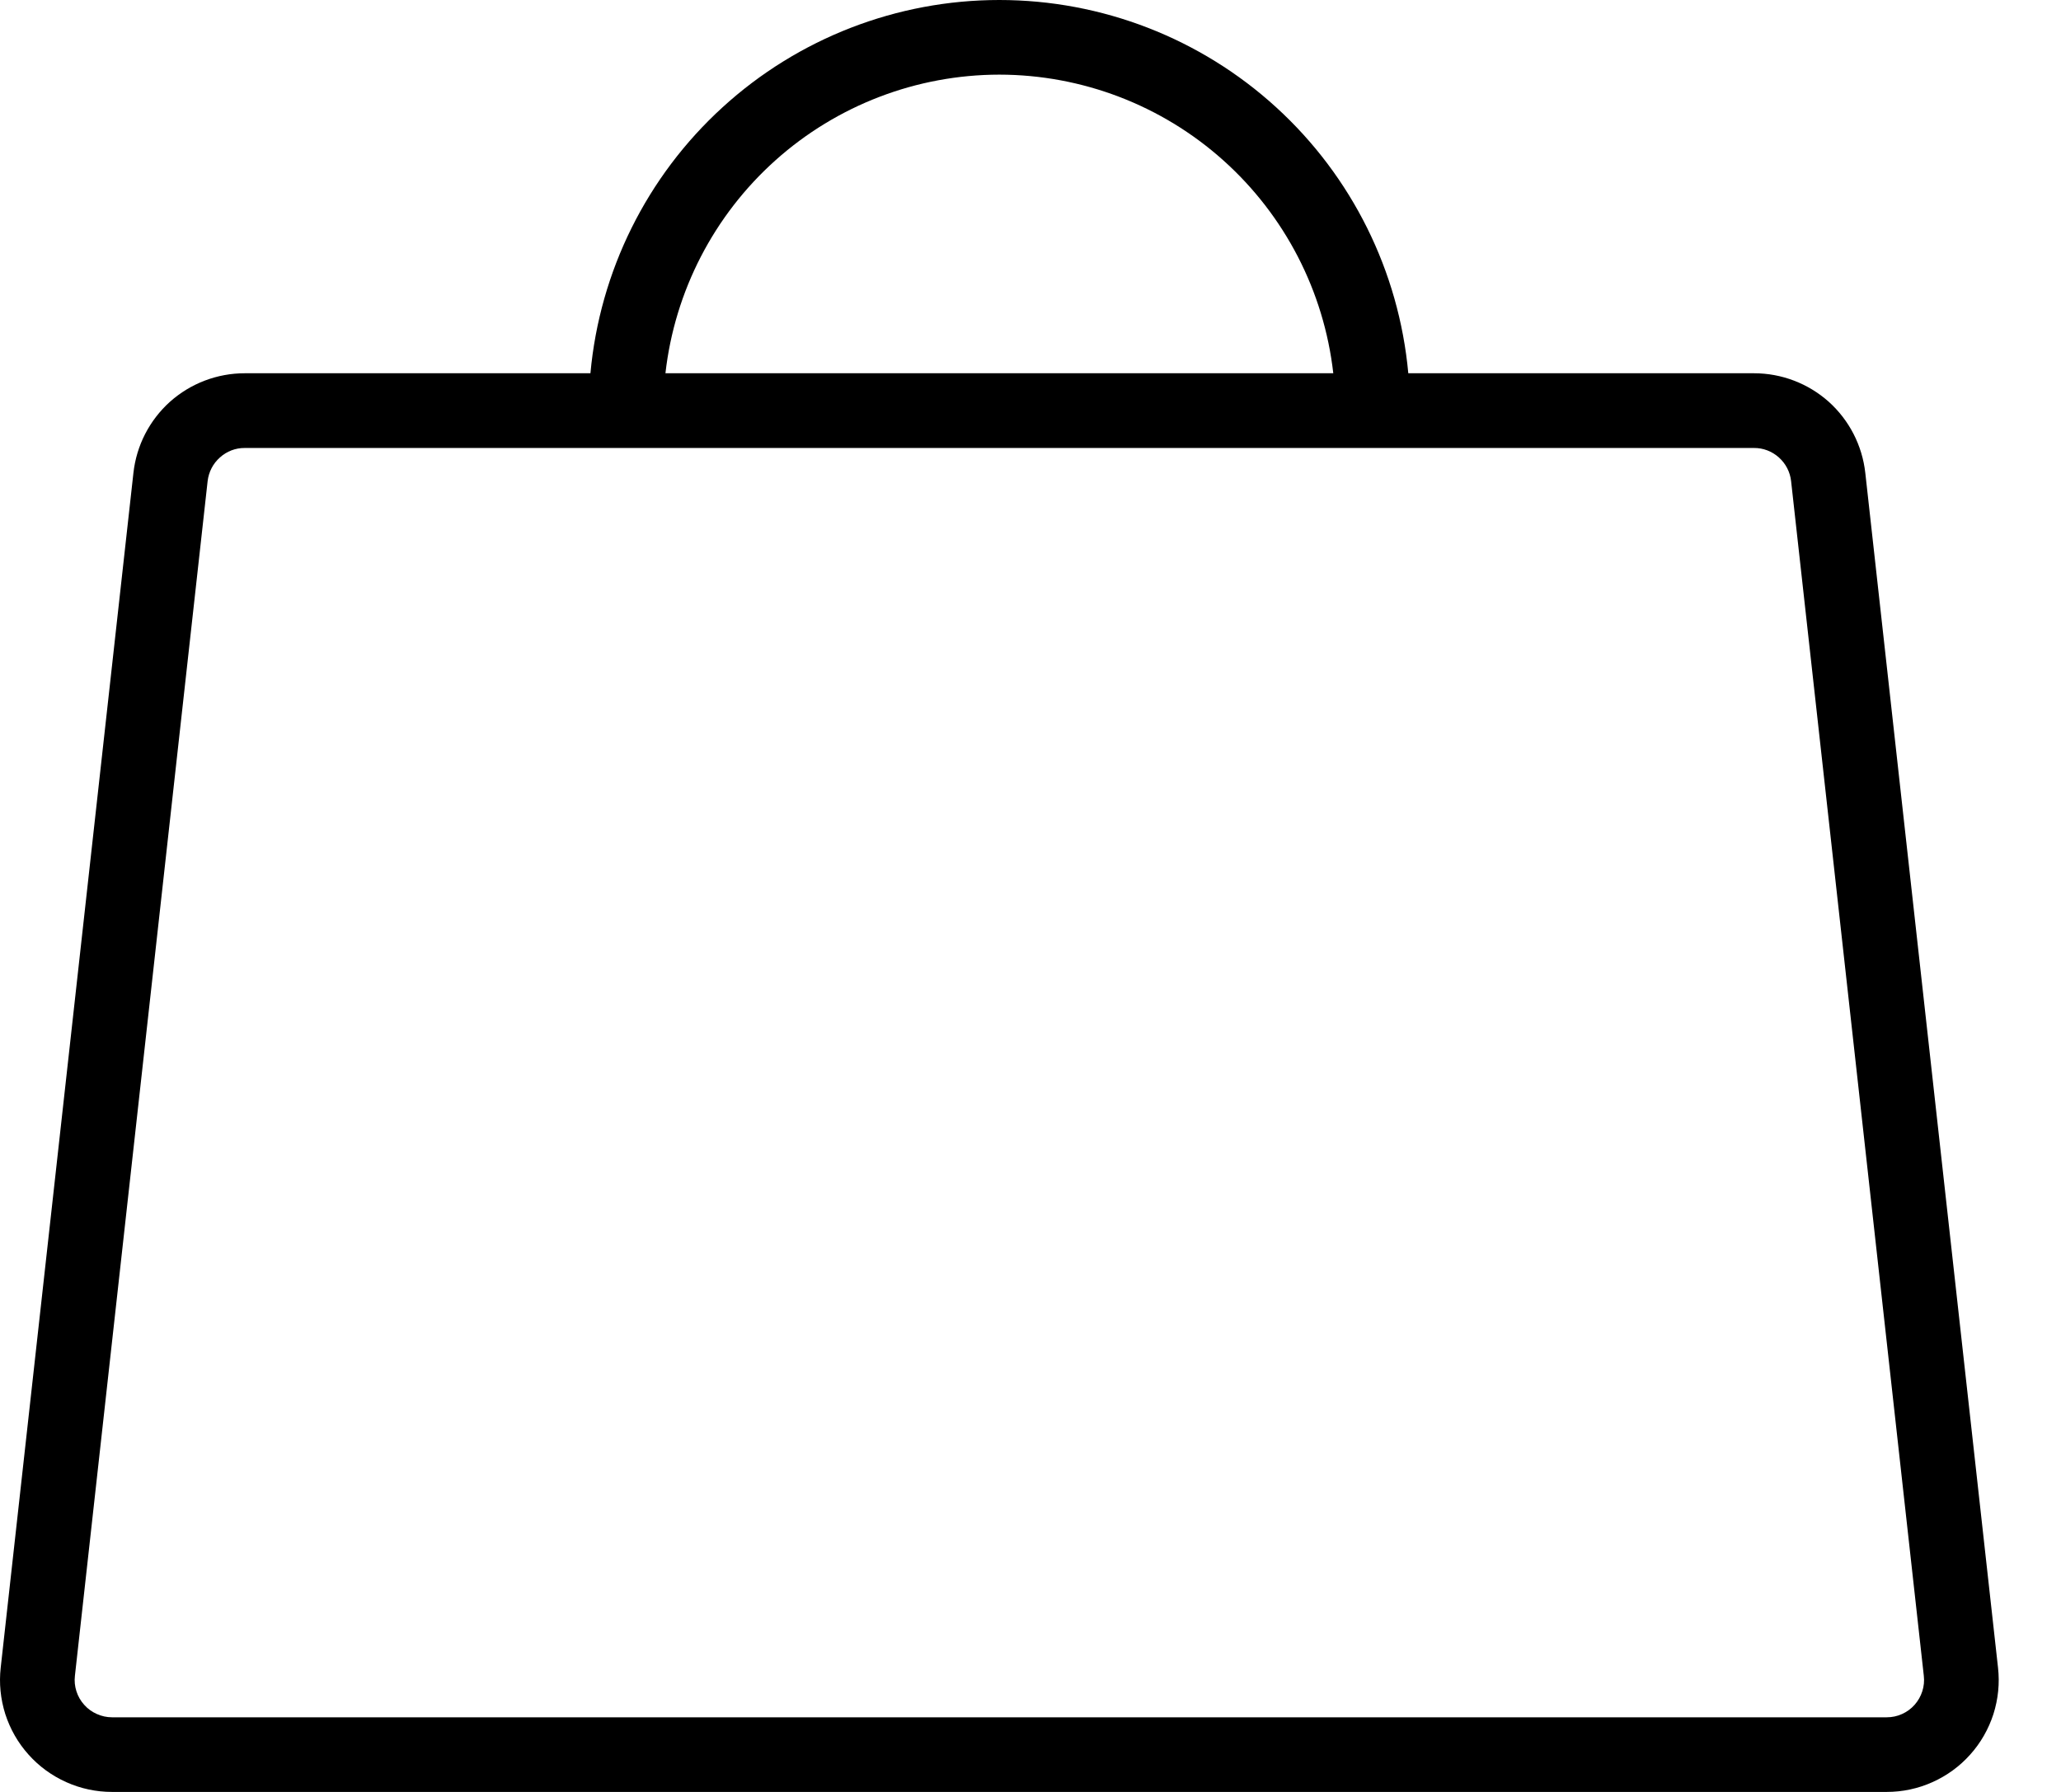
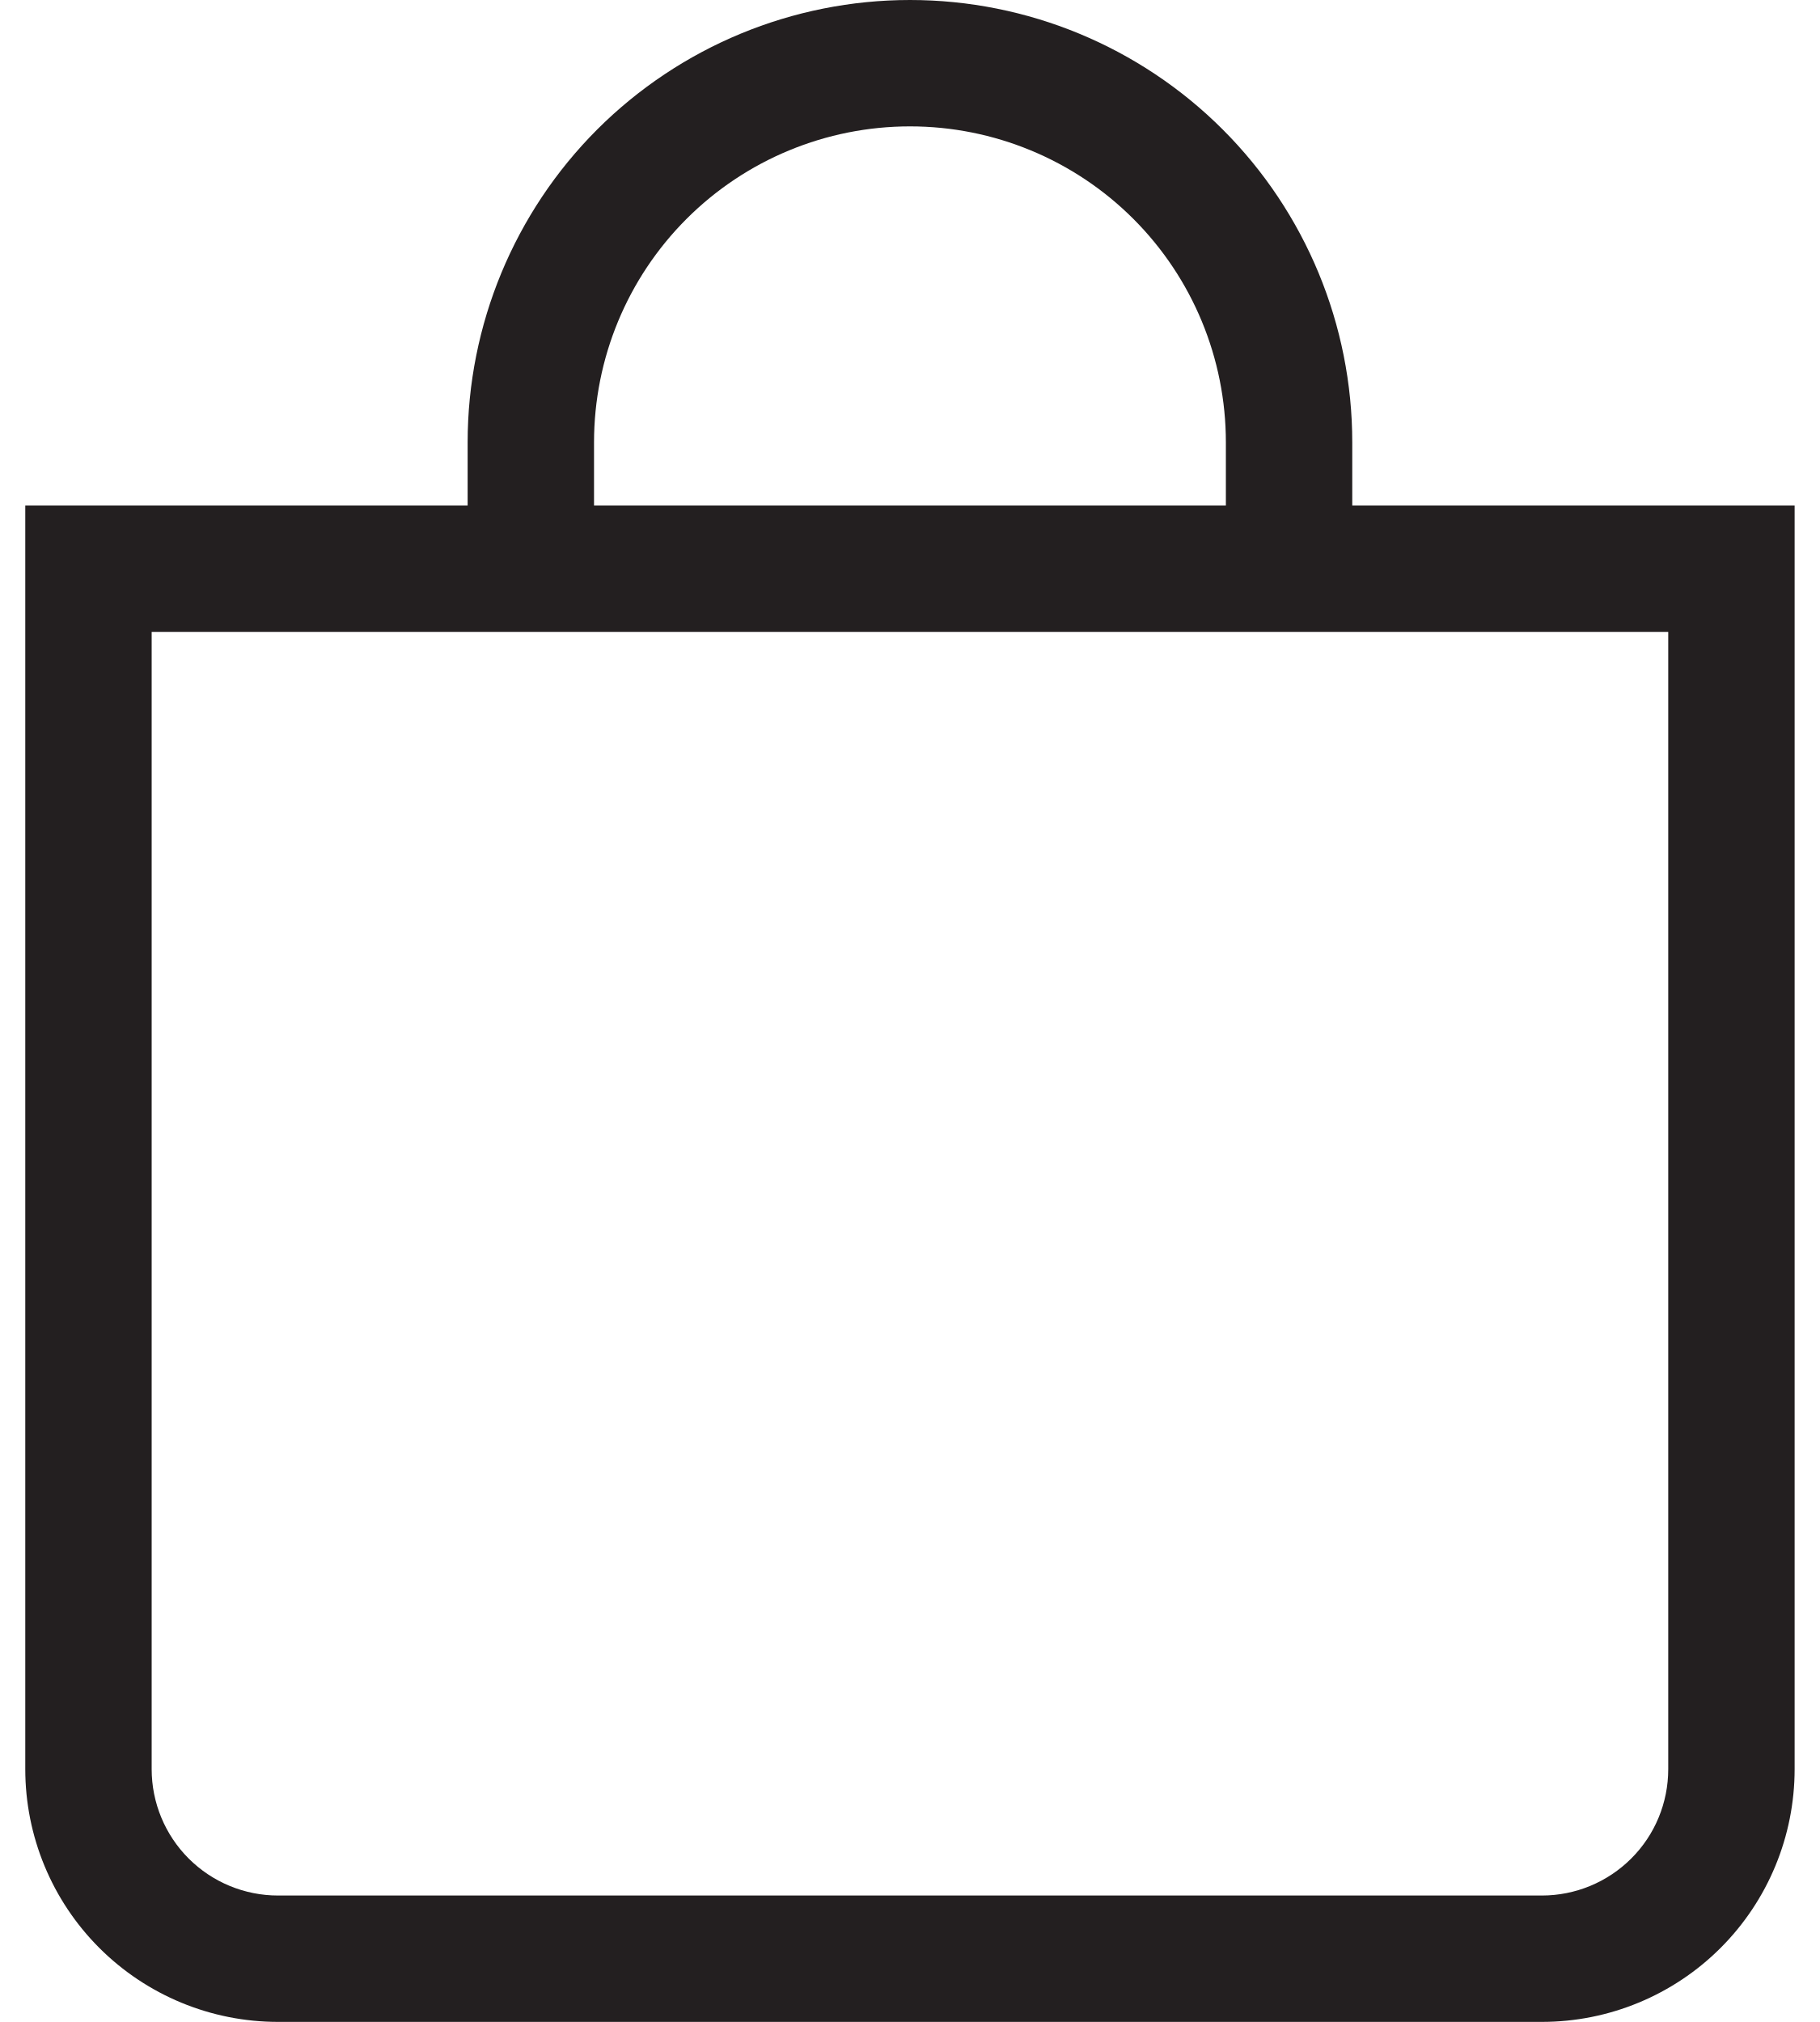
- <svg xmlns="http://www.w3.org/2000/svg" width="23" height="20" viewBox="0 0 23 20" fill="none">
-   <path d="M22.297 18.612L20.816 5.278C20.782 4.972 20.637 4.69 20.408 4.484C20.178 4.279 19.881 4.166 19.574 4.166H15.716C15.612 3.028 15.087 1.969 14.242 1.198C13.398 0.427 12.296 0 11.152 0C10.009 0 8.907 0.427 8.063 1.198C7.218 1.969 6.693 3.028 6.589 4.166H2.731C2.424 4.166 2.127 4.279 1.897 4.484C1.668 4.69 1.523 4.972 1.489 5.278L0.008 18.612C-0.012 18.787 0.006 18.963 0.059 19.131C0.113 19.298 0.201 19.453 0.319 19.584C0.436 19.715 0.579 19.819 0.74 19.891C0.9 19.963 1.074 20 1.25 20H21.055C21.231 20 21.405 19.963 21.565 19.891C21.726 19.819 21.869 19.715 21.986 19.584C22.104 19.453 22.192 19.298 22.246 19.131C22.299 18.963 22.317 18.787 22.297 18.612V18.612ZM11.152 0.833C12.075 0.834 12.964 1.174 13.651 1.789C14.338 2.404 14.775 3.25 14.879 4.166H7.426C7.53 3.25 7.967 2.404 8.654 1.789C9.341 1.174 10.23 0.834 11.152 0.833V0.833ZM21.366 19.028C21.327 19.072 21.279 19.107 21.225 19.131C21.172 19.155 21.114 19.167 21.055 19.167H1.25C1.191 19.167 1.133 19.154 1.08 19.13C1.026 19.106 0.979 19.072 0.94 19.028C0.9 18.984 0.871 18.933 0.853 18.877C0.835 18.821 0.829 18.762 0.836 18.704L2.317 5.37C2.329 5.268 2.377 5.174 2.454 5.106C2.53 5.037 2.629 4.999 2.731 5H19.574C19.676 4.999 19.775 5.037 19.852 5.106C19.928 5.174 19.977 5.268 19.988 5.37L21.469 18.704C21.476 18.762 21.47 18.821 21.452 18.877C21.434 18.933 21.405 18.984 21.366 19.028Z" fill="black" />
+ <svg xmlns="http://www.w3.org/2000/svg" width="18" height="20" viewBox="0 0 18 20" fill="none">
+   <path d="M9 1.25C9.828 1.25 10.623 1.579 11.209 2.165C11.795 2.751 12.124 3.546 12.124 4.375V5H5.875V4.375C5.875 3.546 6.204 2.751 6.79 2.165C7.376 1.579 8.171 1.25 9 1.25V1.25ZM13.374 5V4.375C13.374 3.215 12.914 2.102 12.093 1.281C11.273 0.461 10.16 0 9 0C7.839 0 6.727 0.461 5.906 1.281C5.086 2.102 4.625 3.215 4.625 4.375V5H0.25V17.499C0.25 18.162 0.513 18.798 0.982 19.267C1.451 19.736 2.087 19.999 2.75 19.999H15.249C15.912 19.999 16.548 19.736 17.017 19.267C17.486 18.798 17.749 18.162 17.749 17.499V5H13.374ZM1.5 6.25H16.499V17.499C16.499 17.831 16.368 18.149 16.133 18.383C15.899 18.617 15.581 18.749 15.249 18.749H2.75C2.418 18.749 2.1 18.617 1.866 18.383C1.632 18.149 1.5 17.831 1.5 17.499V6.25Z" fill="#231F20" />
</svg>
